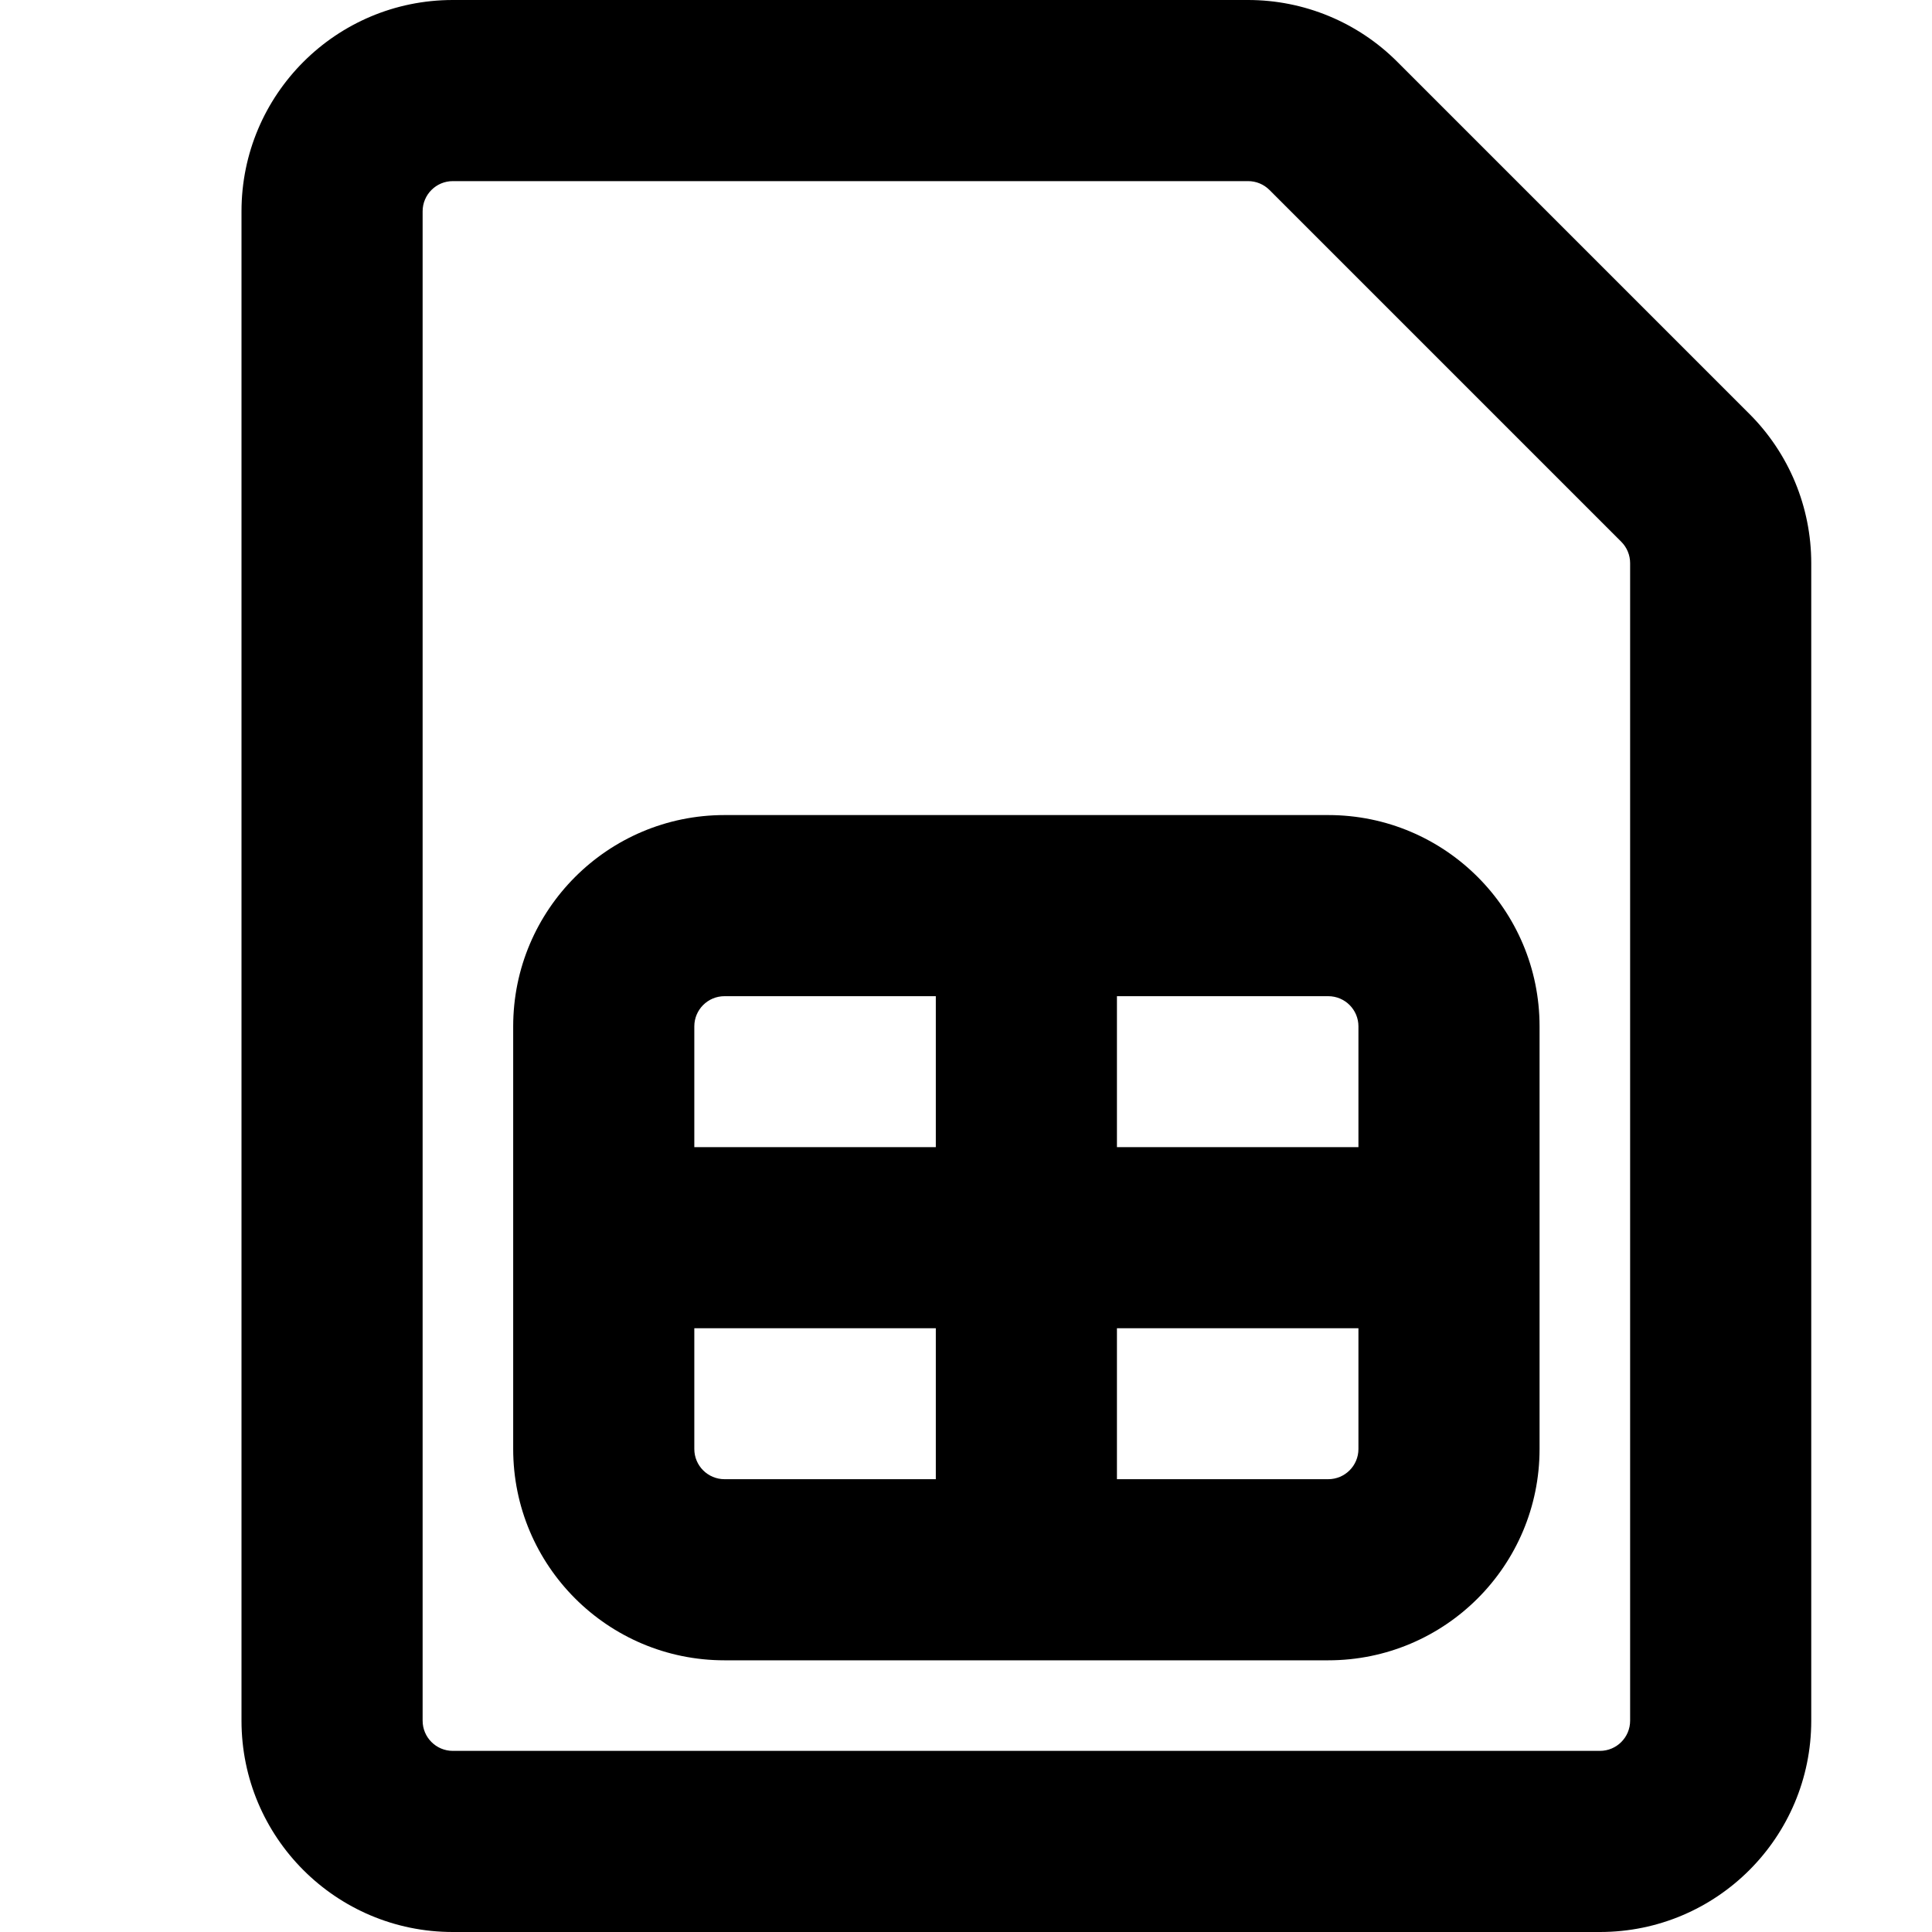
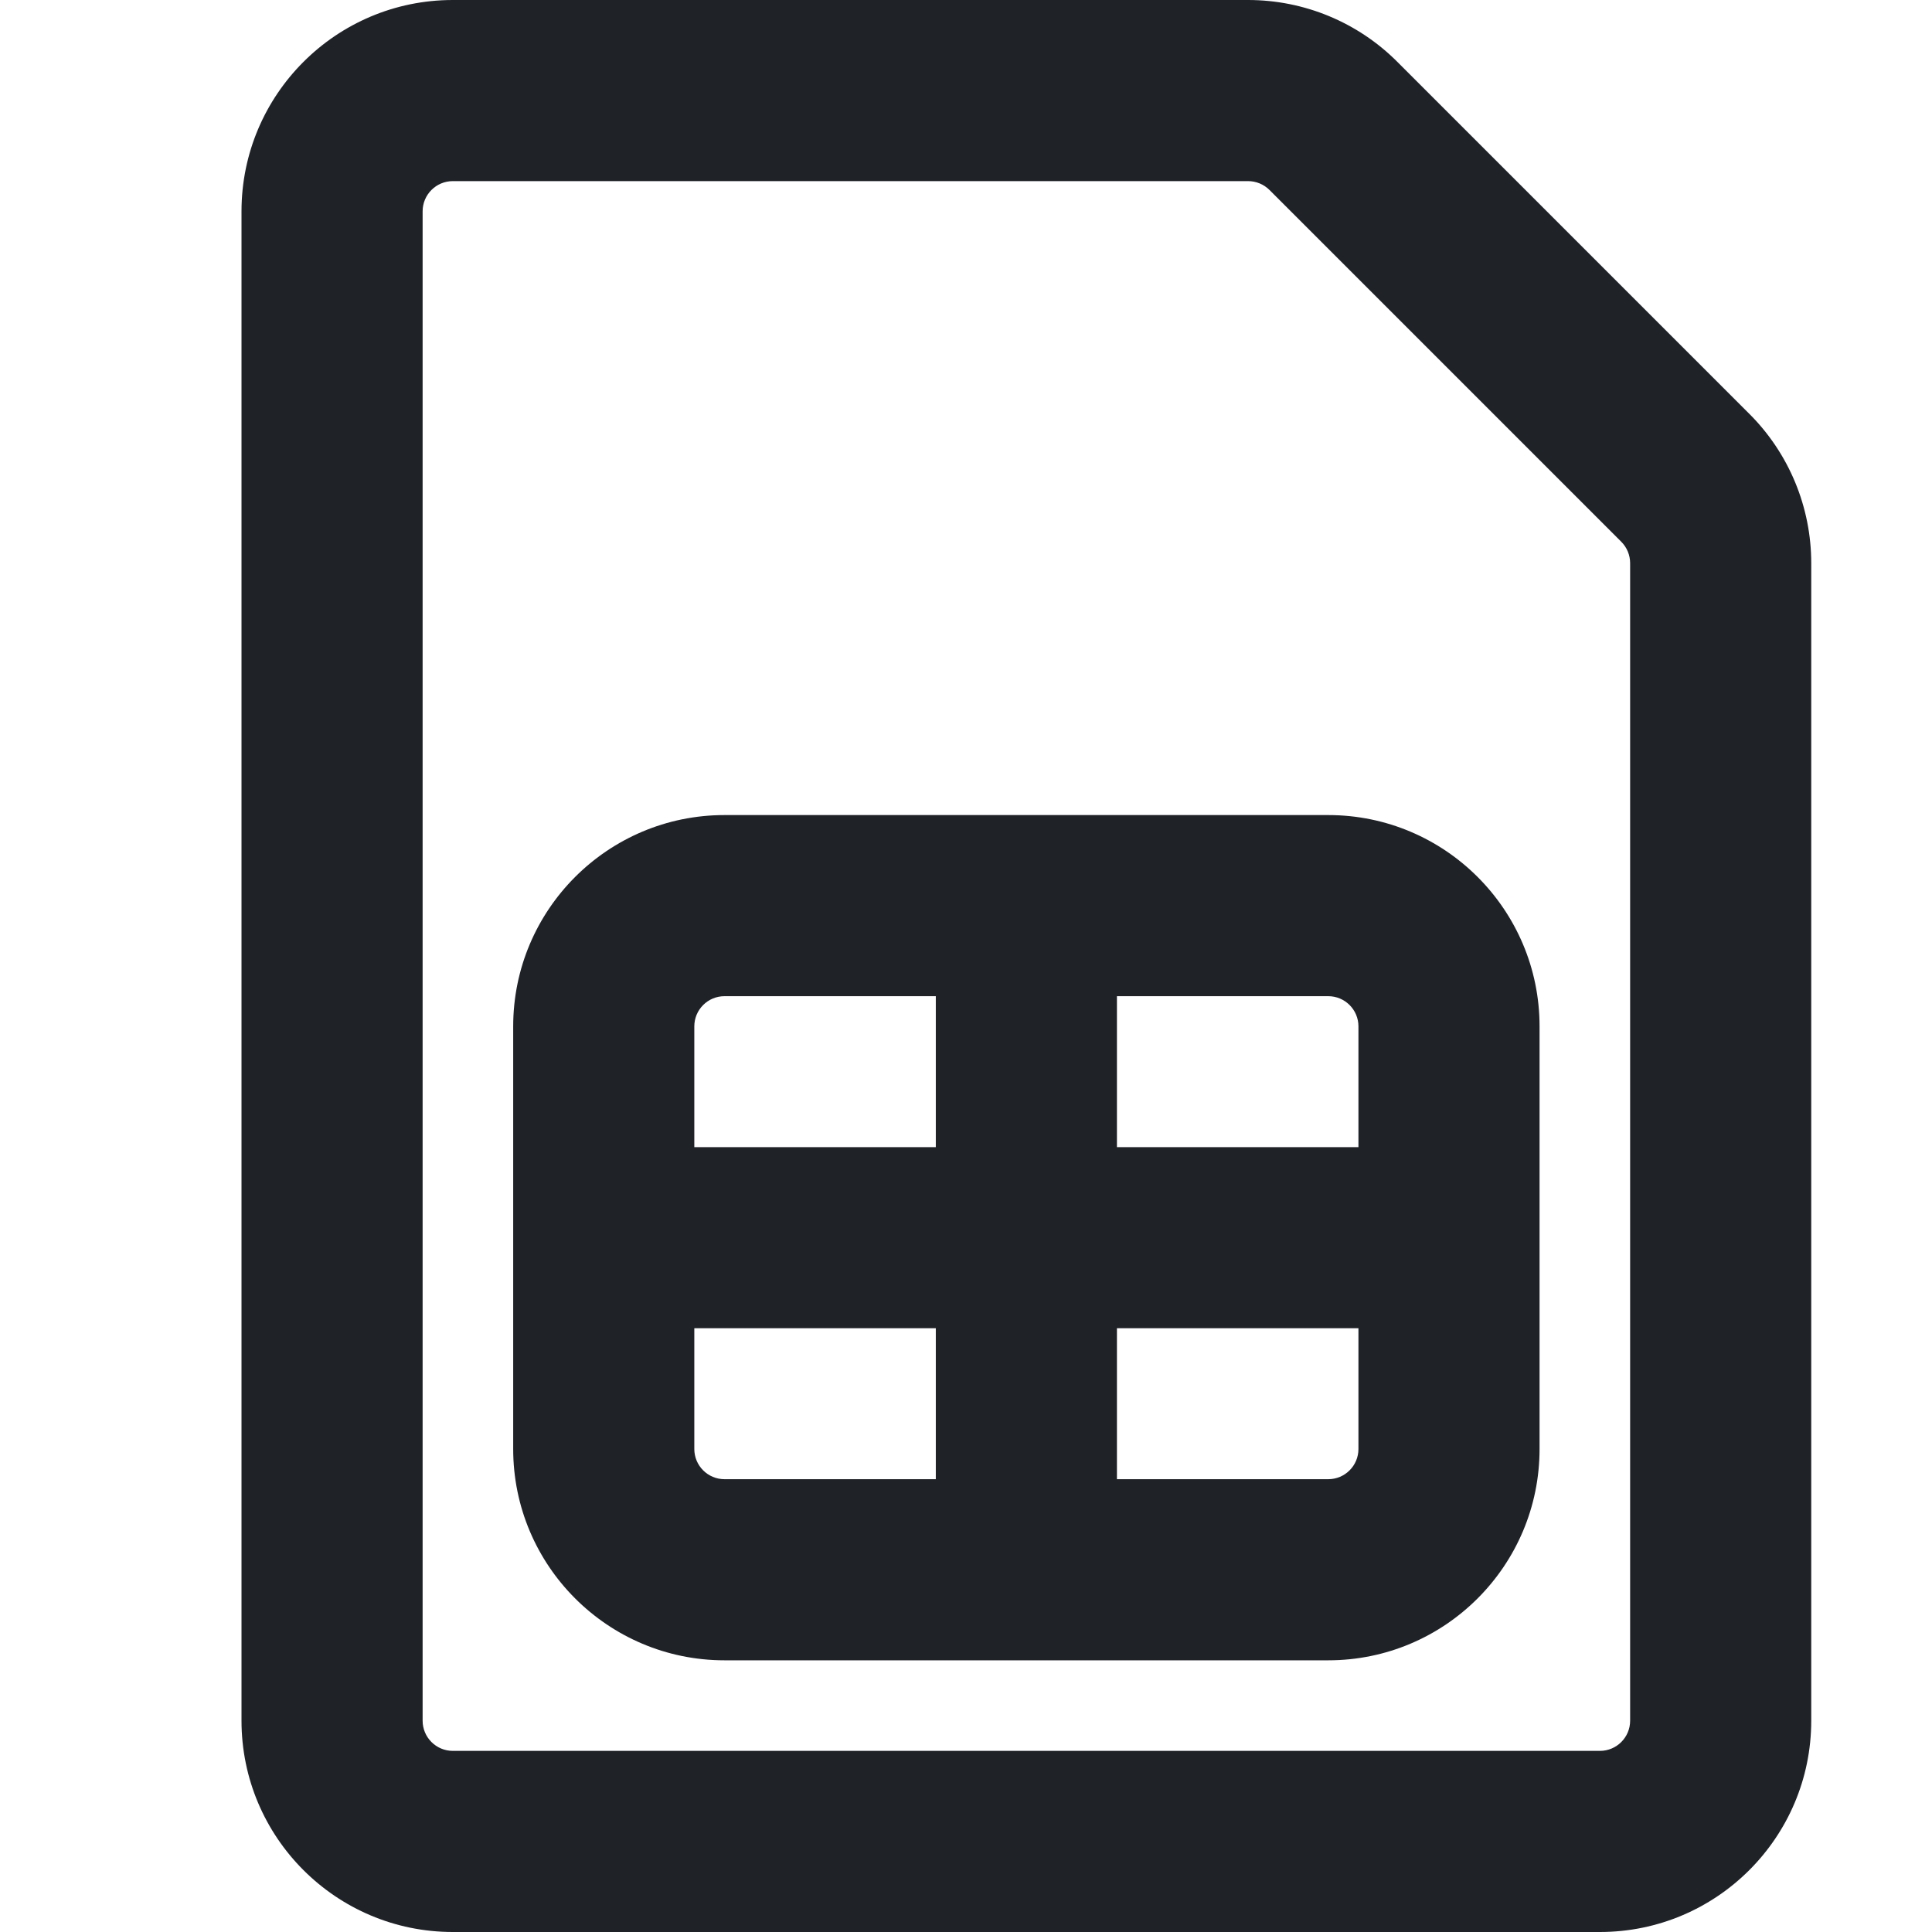
- <svg xmlns="http://www.w3.org/2000/svg" width="16" height="16" viewBox="0 0 16 16">
-   <path d="M6 6.75h5c.967 0 1.75.784 1.75 1.75V12A1.75 1.75 0 0 1 11 13.75H6A1.75 1.75 0 0 1 4.25 12V8.5c0-.966.784-1.75 1.75-1.75Zm3.25 5.5H11a.25.25 0 0 0 .25-.25v-1h-2Zm0-2.75h2v-1a.25.25 0 0 0-.25-.25H9.25ZM7.75 11h-2v1c0 .138.112.25.25.25h1.75Zm0-2.75H6a.25.25 0 0 0-.25.25v1h2Z" />
-   <path d="M3.75 0h6.586c.464 0 .909.184 1.237.513l2.914 2.914c.329.328.513.773.513 1.237v9.586A1.75 1.75 0 0 1 13.25 16h-9.5A1.75 1.75 0 0 1 2 14.25V1.75C2 .784 2.783 0 3.75 0ZM3.5 1.75v12.5c0 .138.112.25.25.25h9.5a.25.25 0 0 0 .25-.25V4.664a.25.25 0 0 0-.073-.177l-2.914-2.914a.25.25 0 0 0-.177-.073H3.75a.25.25 0 0 0-.25.25Z" />
+ <svg xmlns="http://www.w3.org/2000/svg" width="16" height="16" viewBox="0 0 16 16" fill="none">
+   <path fill-rule="evenodd" clip-rule="evenodd" d="M6 6.75C5.034 6.75 4.25 7.534 4.25 8.5V12C4.25 12.966 5.034 13.75 6 13.75H8.498L8.5 13.75L8.502 13.75H11C11.966 13.75 12.75 12.966 12.75 12V8.5C12.75 7.534 11.966 6.75 11 6.75H6ZM7.75 8.25H6C5.862 8.25 5.75 8.362 5.75 8.5V9.5H7.75V8.25ZM9.25 9.5V8.25H11C11.138 8.25 11.25 8.362 11.25 8.5V9.5H9.25ZM7.75 11H5.75V12C5.75 12.138 5.862 12.25 6 12.25H7.75V11ZM9.25 12.25V11H11.25V12C11.25 12.138 11.138 12.25 11 12.25H9.25Z" fill="#1F2328" />
+   <path fill-rule="evenodd" clip-rule="evenodd" d="M3.75 0C2.784 0 2 0.784 2 1.75V14.25C2 15.216 2.784 16 3.75 16H13.25C14.216 16 15 15.216 15 14.25V4.664C15 4.2 14.816 3.755 14.487 3.427L11.573 0.513C11.245 0.184 10.8 0 10.336 0H3.75ZM3.5 1.75C3.5 1.612 3.612 1.5 3.75 1.5H10.336C10.402 1.5 10.466 1.526 10.513 1.573L13.427 4.487C13.474 4.534 13.5 4.598 13.5 4.664V14.25C13.5 14.388 13.388 14.5 13.25 14.5H3.75C3.612 14.5 3.5 14.388 3.5 14.25V1.75Z" fill="#1F2328" />
</svg>
